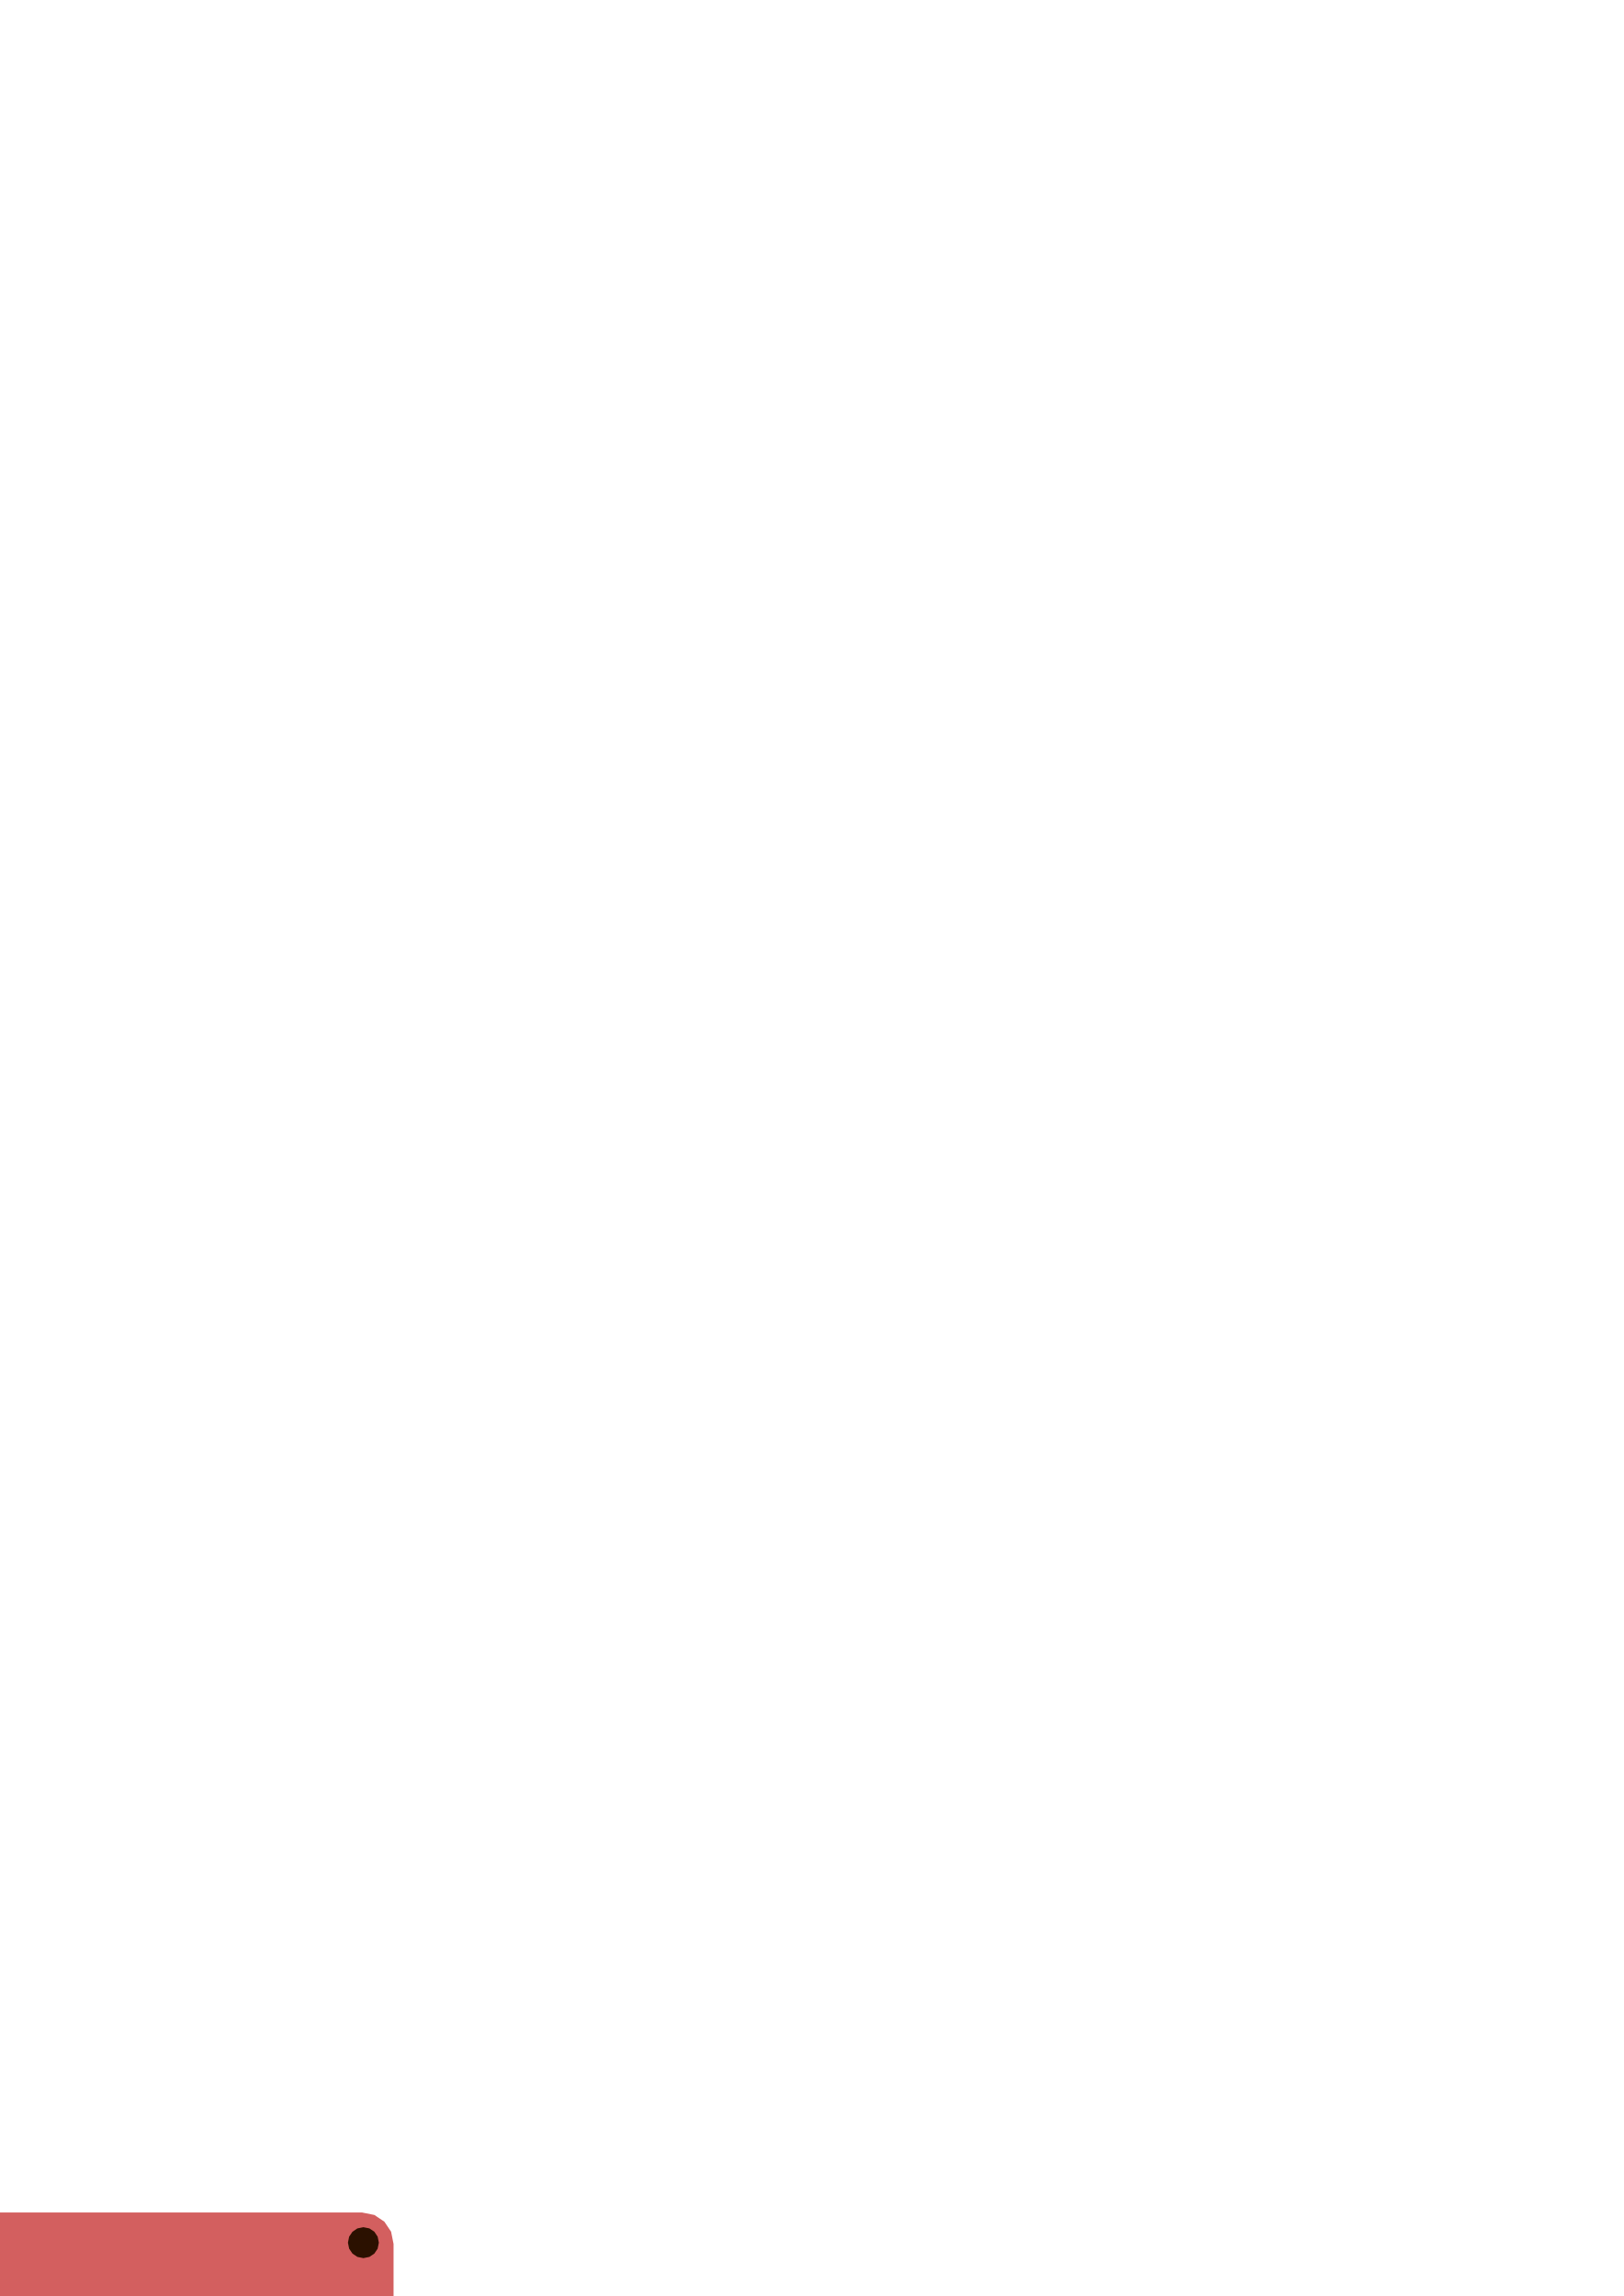
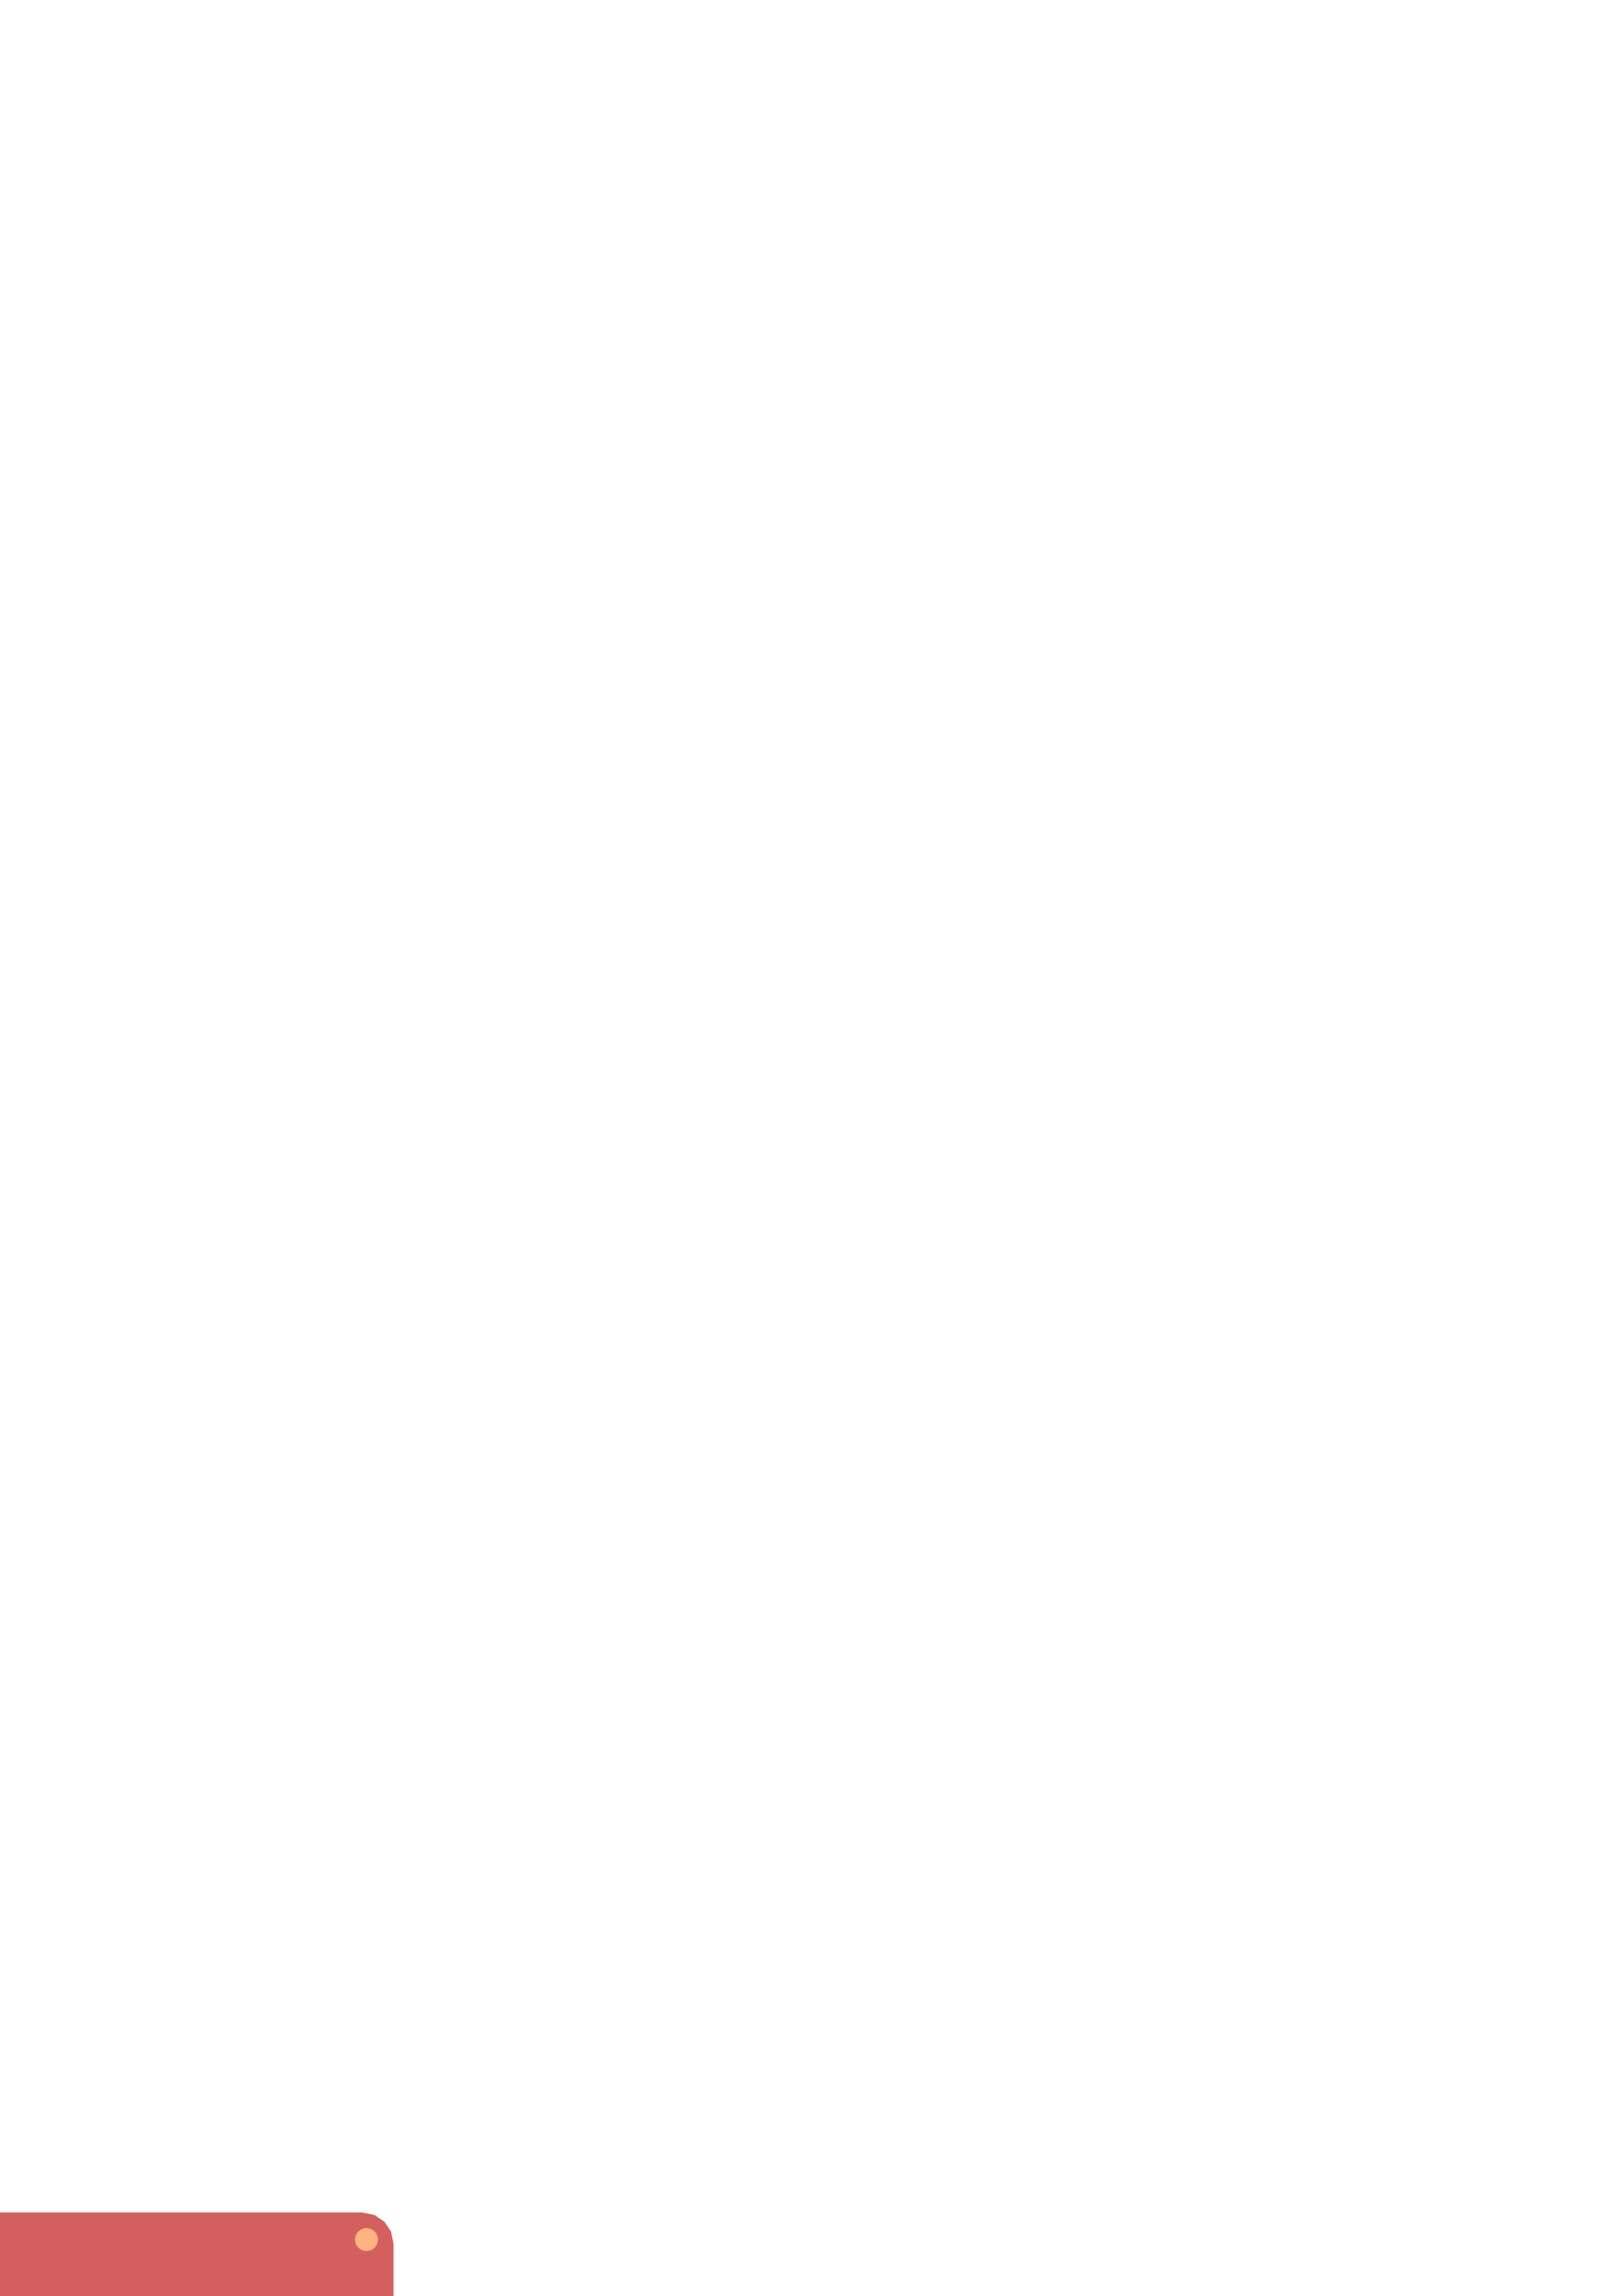
<svg xmlns="http://www.w3.org/2000/svg" width="210mm" height="297mm" viewBox="0 0 744.094 1052.362" id="svg4979" version="1.1">
  <defs id="defs4981" />
  <g id="layer1">
-     <path style="display:inline;fill:#d35f5f;fill-opacity:1;stroke:none;stroke-width:1.772;stroke-linejoin:round;stroke-miterlimit:4;stroke-dasharray:none;stroke-dashoffset:8;stroke-opacity:1" d="m -165.955,1126.772 82.977,0 82.977,0 82.977,0 82.977,0 5.615,-1.128 4.576,-3.08 3.08,-4.576 1.128,-5.615 0,-20.97 0,-20.97 0,-20.969 0,-20.97 -1.128,-5.615 -3.08,-4.576 -4.576,-3.08 -5.615,-1.128 -82.977,0 -82.977,0 -82.977,0 -82.977,0 -5.615,1.128 -4.576,3.08 -3.08,4.576 -1.128,5.615 0,20.97 0,20.969 0,20.97 0,20.97 1.128,5.615 3.08,4.576 4.576,3.08 z" id="rect4018-8-62" />
-     <path style="display:inline;opacity:1;fill:#2b1100;fill-opacity:1;stroke:none;stroke-width:1.772;stroke-linejoin:round;stroke-miterlimit:4;stroke-dasharray:none;stroke-dashoffset:8;stroke-opacity:1" d="m 7.087,1112.599 -0.557,2.758 -1.519,2.253 -2.253,1.519 -2.758,0.557 -2.758,-0.557 -2.253,-1.519 -1.519,-2.253 -0.557,-2.758 0.557,-2.758 1.519,-2.253 2.253,-1.519 2.758,-0.557 2.758,0.557 2.253,1.519 1.519,2.253 z" id="path5259-61-5-6-6-1" />
-     <path style="display:inline;opacity:1;fill:#2b1100;fill-opacity:1;stroke:none;stroke-width:1.772;stroke-linejoin:round;stroke-miterlimit:4;stroke-dasharray:none;stroke-dashoffset:8;stroke-opacity:1" d="m -159.449,1027.913 -0.557,2.758 -1.519,2.253 -2.253,1.519 -2.758,0.557 -2.758,-0.557 -2.253,-1.519 -1.519,-2.253 -0.557,-2.758 0.557,-2.759 1.519,-2.252 2.253,-1.519 2.758,-0.557 2.758,0.557 2.253,1.519 1.519,2.252 z" id="path5259-61-5-5-6-4" />
-     <path style="display:inline;opacity:1;fill:#2b1100;fill-opacity:1;stroke:none;stroke-width:1.772;stroke-linejoin:round;stroke-miterlimit:4;stroke-dasharray:none;stroke-dashoffset:8;stroke-opacity:1" d="m -159.449,1112.953 -0.557,2.758 -1.519,2.253 -2.253,1.519 -2.758,0.557 -2.758,-0.557 -2.253,-1.519 -1.519,-2.253 -0.557,-2.758 0.557,-2.758 1.519,-2.253 2.253,-1.519 2.758,-0.557 2.758,0.557 2.253,1.519 1.519,2.253 z" id="path5259-61-5-54-4-6" />
-     <path style="display:inline;opacity:1;fill:#2b1100;fill-opacity:1;stroke:none;stroke-width:1.772;stroke-linejoin:round;stroke-miterlimit:4;stroke-dasharray:none;stroke-dashoffset:8;stroke-opacity:1" d="m 173.622,1027.913 -0.557,2.758 -1.519,2.253 -2.253,1.519 -2.758,0.557 -2.758,-0.557 -2.253,-1.519 -1.519,-2.253 -0.557,-2.758 0.557,-2.759 1.519,-2.252 2.253,-1.519 2.758,-0.557 2.758,0.557 2.253,1.519 1.519,2.252 z" id="path5259-61-5-41-1-3" />
-     <path style="display:inline;opacity:1;fill:#2b1100;fill-opacity:1;stroke:none;stroke-width:1.772;stroke-linejoin:round;stroke-miterlimit:4;stroke-dasharray:none;stroke-dashoffset:8;stroke-opacity:1" d="m 173.622,1112.953 -0.557,2.758 -1.519,2.253 -2.253,1.519 -2.758,0.557 -2.758,-0.557 -2.253,-1.519 -1.519,-2.253 -0.557,-2.758 0.557,-2.758 1.519,-2.253 2.253,-1.519 2.758,-0.557 2.758,0.557 2.253,1.519 1.519,2.253 z" id="path5259-61-5-68-3-4" />
-     <path style="display:inline;fill:#002255;fill-opacity:1;stroke:none;stroke-width:1" d="m -129.292,1069.796 0.166,2.104 0.928,1.814 1.541,1.333 2.004,0.663 2.104,-0.167 1.814,-0.928 1.333,-1.541 0.663,-2.004 -0.166,-2.104 -0.928,-1.814 -1.541,-1.333 -2.004,-0.663 -2.104,0.167 -1.814,0.928 -1.333,1.541 z" id="path12890-1-8-3-3" />
-     <path style="display:inline;fill:#002255;fill-opacity:1;stroke:none;stroke-width:1" d="m 118.739,1069.795 0.166,2.104 0.928,1.814 1.541,1.333 2.004,0.663 2.104,-0.167 1.814,-0.928 1.333,-1.541 0.663,-2.004 -0.166,-2.104 -0.928,-1.814 -1.541,-1.333 -2.004,-0.663 -2.104,0.167 -1.814,0.928 -1.333,1.54 z" id="path12890-1-8-2-2-7" />
+     <path transform="scale(1,-1)" style="display:inline;fill:#d35f5f;fill-opacity:1;stroke:none;stroke-width:1.772;stroke-linejoin:round;stroke-miterlimit:4;stroke-dasharray:none;stroke-dashoffset:8;stroke-opacity:1" d="m -165.955,-1126.772 82.977,0 82.977,0 82.977,0 82.977,0 5.615,1.128 4.576,3.08 3.08,4.576 1.128,5.615 0,20.969 0,20.97 0,20.969 0,20.97 -1.128,5.615 -3.08,4.576 -4.576,3.08 -5.615,1.128 -82.977,0 -82.977,0 -82.977,0 -82.977,0 -5.615,-1.128 -4.576,-3.08 -3.08,-4.576 -1.128,-5.615 0,-20.97 0,-20.969 0,-20.97 0,-20.969 1.128,-5.615 3.08,-4.576 4.576,-3.08 z" id="rect4018-4" />
+     <path style="display:inline;opacity:1;fill:#ffb380;fill-opacity:1;stroke:none;stroke-width:1.772;stroke-linejoin:round;stroke-miterlimit:4;stroke-dasharray:none;stroke-dashoffset:8;stroke-opacity:1" d="m 5.315,1114.37 -0.418,2.069 -1.139,1.69 -1.689,1.139 -2.069,0.418 -2.069,-0.418 -1.689,-1.139 -1.139,-1.69 -0.418,-2.069 0.418,-2.069 1.139,-1.69 1.689,-1.139 2.069,-0.418 2.069,0.418 1.689,1.139 1.139,1.69 z" id="path5259-61-5-6-7" />
+     <path style="display:inline;opacity:1;fill:#ffb380;fill-opacity:1;stroke:none;stroke-width:1.772;stroke-linejoin:round;stroke-miterlimit:4;stroke-dasharray:none;stroke-dashoffset:8;stroke-opacity:1" d="m -162.638,1026.496 -0.418,2.069 -1.139,1.689 -1.689,1.139 -2.069,0.418 -2.069,-0.418 -1.689,-1.139 -1.139,-1.689 -0.418,-2.069 0.418,-2.069 1.139,-1.69 1.689,-1.139 2.069,-0.418 2.069,0.418 1.689,1.139 1.139,1.69 z" id="path5259-61-5-5-49" />
+     <path style="display:inline;opacity:1;fill:#ffb380;fill-opacity:1;stroke:none;stroke-width:1.772;stroke-linejoin:round;stroke-miterlimit:4;stroke-dasharray:none;stroke-dashoffset:8;stroke-opacity:1" d="m -162.638,1114.37 -0.418,2.069 -1.139,1.69 -1.689,1.139 -2.069,0.418 -2.069,-0.418 -1.689,-1.139 -1.139,-1.69 -0.418,-2.069 0.418,-2.069 1.139,-1.69 1.689,-1.139 2.069,-0.418 2.069,0.418 1.689,1.139 1.139,1.69 z" id="path5259-61-5-54-30" />
+     <path style="display:inline;opacity:1;fill:#ffb380;fill-opacity:1;stroke:none;stroke-width:1.772;stroke-linejoin:round;stroke-miterlimit:4;stroke-dasharray:none;stroke-dashoffset:8;stroke-opacity:1" d="m 173.268,1026.496 -0.418,2.069 -1.139,1.689 -1.689,1.139 -2.069,0.418 -2.069,-0.418 -1.689,-1.139 -1.139,-1.689 -0.418,-2.069 0.418,-2.069 1.139,-1.69 1.689,-1.139 2.069,-0.418 2.069,0.418 1.689,1.139 1.139,1.69 z" id="path5259-61-5-41-7" />
+     <path style="display:inline;opacity:1;fill:#ffb380;fill-opacity:1;stroke:none;stroke-width:1.772;stroke-linejoin:round;stroke-miterlimit:4;stroke-dasharray:none;stroke-dashoffset:8;stroke-opacity:1" d="m 173.268,1114.37 -0.418,2.069 -1.139,1.69 -1.689,1.139 -2.069,0.418 -2.069,-0.418 -1.689,-1.139 -1.139,-1.69 -0.418,-2.069 0.418,-2.069 1.139,-1.69 1.689,-1.139 2.069,-0.418 2.069,0.418 1.689,1.139 1.139,1.69 z" id="path5259-61-5-68-1" />
+     <path transform="matrix(-0.9927784,-0.1199628,-0.1199628,0.9927784,0,0)" style="display:inline;fill:#002255;fill-opacity:1;stroke:none;stroke-width:1" d="m 0.023,1077.58 -0.418,2.069 -1.139,1.689 -1.689,1.139 -2.069,0.418 -2.069,-0.418 -1.689,-1.139 -1.139,-1.689 -0.418,-2.069 0.418,-2.069 1.139,-1.69 1.689,-1.139 2.069,-0.418 2.069,0.418 1.689,1.139 1.139,1.69 z" id="path12890-1-8-4" />
+     <path transform="matrix(-0.9927784,-0.1199628,-0.1199628,0.9927784,0,0)" style="display:inline;fill:#002255;fill-opacity:1;stroke:none;stroke-width:1" d="m -246.217,1047.825 -0.418,2.069 -1.139,1.69 -1.689,1.139 -2.069,0.418 -2.069,-0.418 -1.689,-1.139 -1.139,-1.69 -0.418,-2.069 0.418,-2.069 1.139,-1.689 1.689,-1.139 2.069,-0.418 2.069,0.418 1.689,1.139 1.139,1.689 z" id="path12890-1-8-2-4" />
  </g>
</svg>
